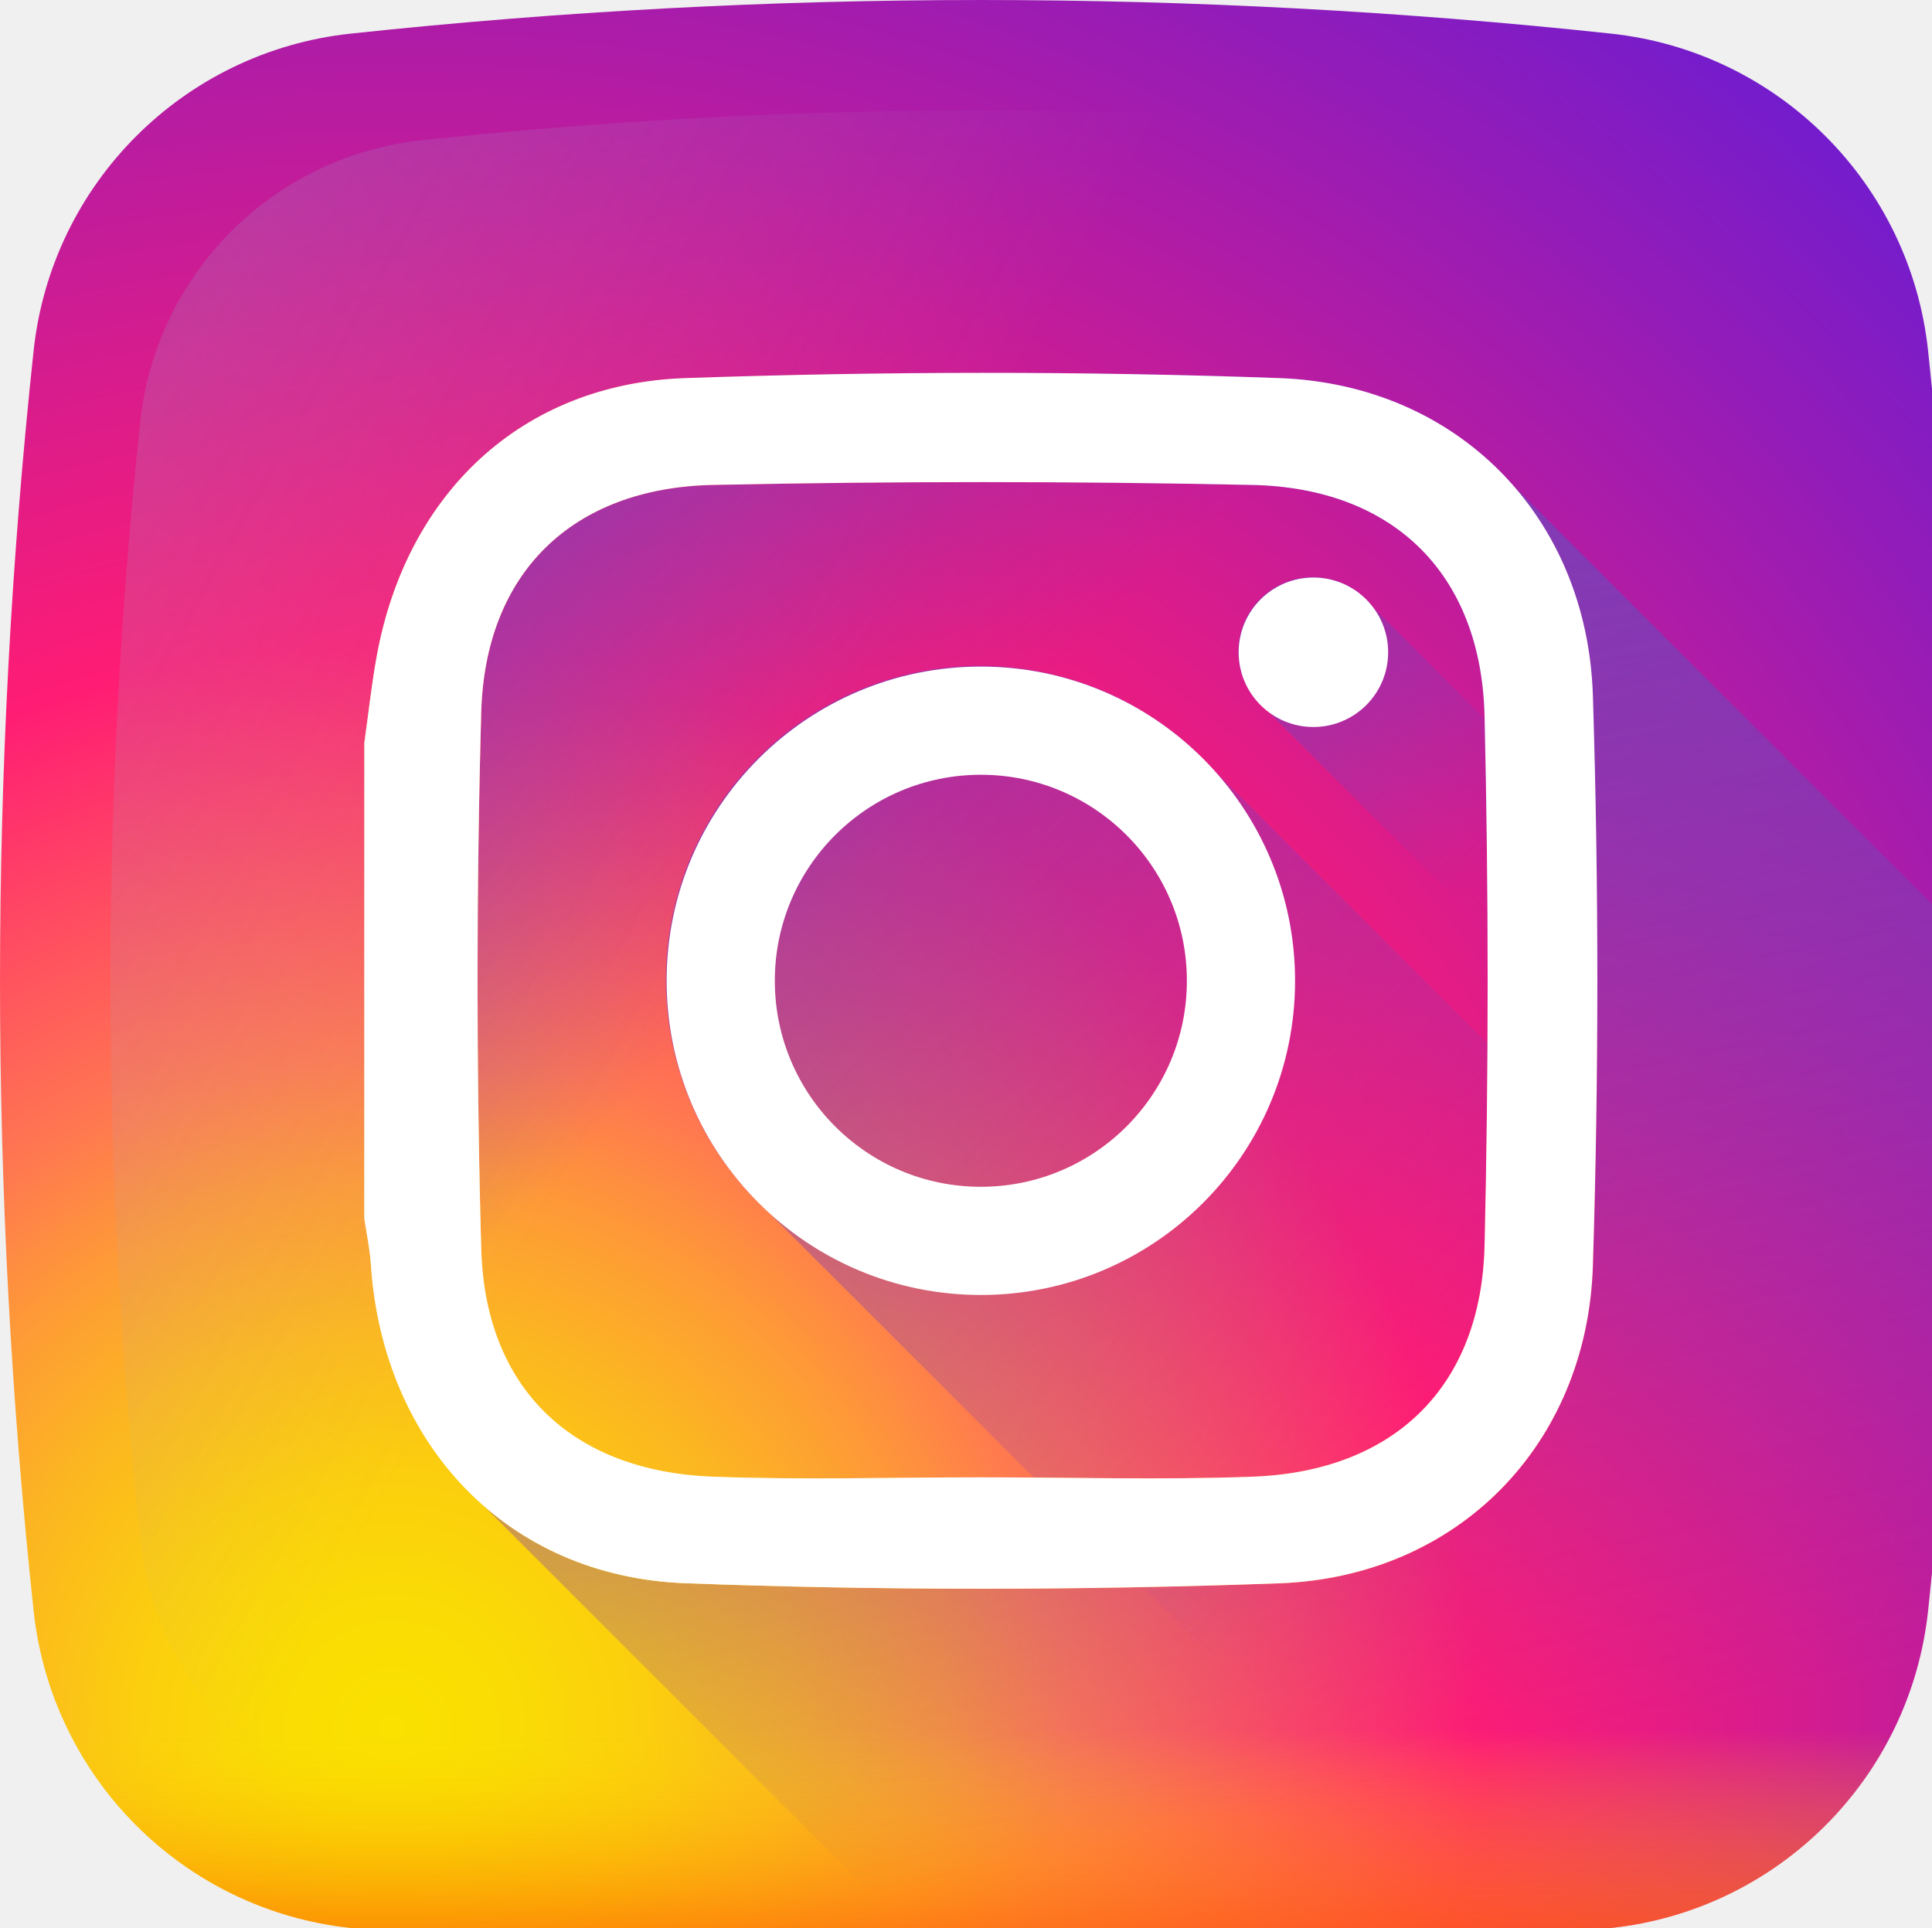
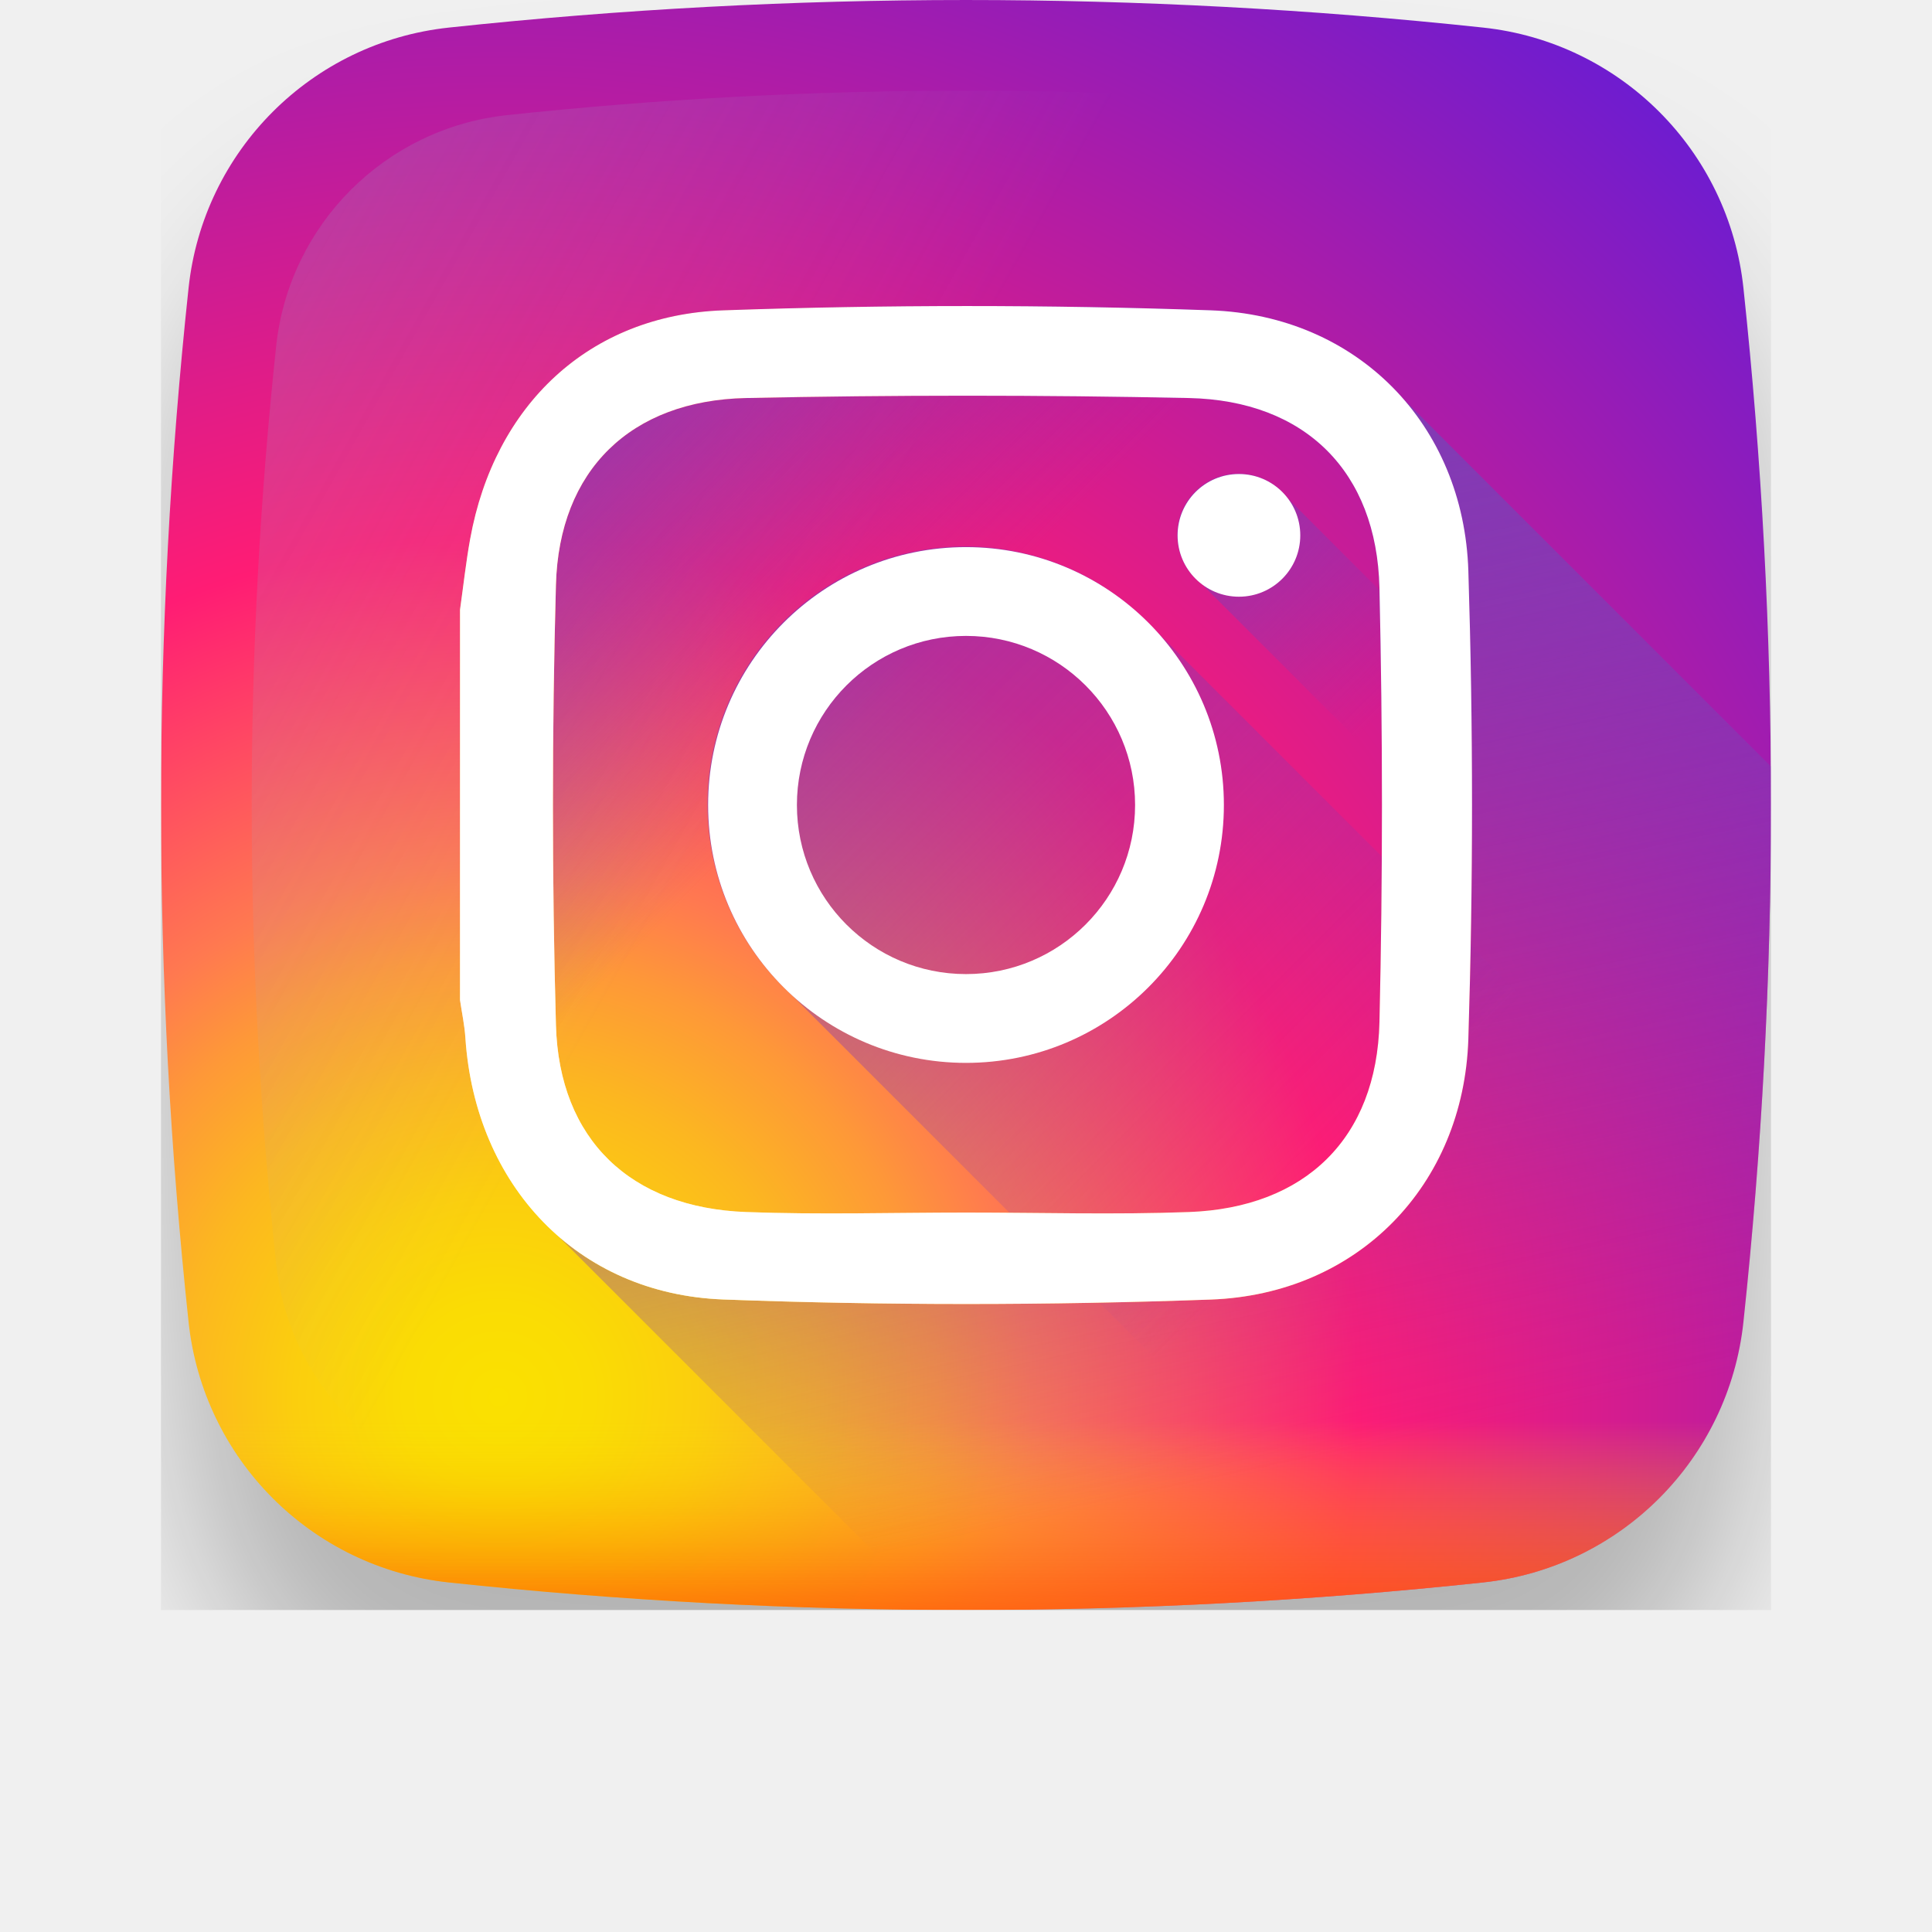
- <svg xmlns="http://www.w3.org/2000/svg" fill="none">
-   <g clip-path="url(#clip0)">
-     <path d="M39.315 7.155a7.283 7.283 0 00-6.47-6.47 120.815 120.815 0 00-25.69 0 7.283 7.283 0 00-6.47 6.47 120.815 120.815 0 000 25.69 7.283 7.283 0 006.47 6.47c8.555.913 17.135.913 25.69 0a7.283 7.283 0 006.47-6.47c.913-8.555.913-17.135 0-25.69z" fill="url(#paint0_radial)" />
-     <path d="M37.14 8.601a6.463 6.463 0 00-5.741-5.741 107.25 107.25 0 00-22.797 0A6.464 6.464 0 002.86 8.6c-.81 7.592-.81 15.206 0 22.797a6.463 6.463 0 005.742 5.741c7.591.81 15.205.81 22.797 0a6.463 6.463 0 005.74-5.74c.811-7.592.811-15.206 0-22.798z" fill="url(#paint1_linear)" />
-     <path d="M.6 32.016c.027.277.055.553.085.83a7.283 7.283 0 006.47 6.47c8.555.912 17.136.912 25.69 0a7.283 7.283 0 006.47-6.47c.03-.277.058-.553.086-.83H.6z" fill="url(#paint2_linear)" />
-     <path d="M39.315 32.845c.49-4.597.717-9.2.68-13.804l-9.142-9.143C29.71 8.594 28.041 7.78 26.08 7.709a172.253 172.253 0 00-12.108 0c-3.35.116-5.691 2.367-6.292 5.675-.106.585-.169 1.176-.252 1.765v9.699c.046.314.114.627.135.943.134 2.012.96 3.736 2.285 4.902l9.304 9.304c4.566.032 9.133-.195 13.692-.682a7.283 7.283 0 006.47-6.47z" fill="url(#paint3_linear)" />
-     <path d="M39.315 32.846a7.283 7.283 0 01-6.47 6.47c-4.559.486-9.126.713-13.692.681l-9.29-9.29c1.077.943 2.481 1.517 4.11 1.578 4.031.152 8.077.148 12.108.002 3.646-.132 6.285-2.83 6.399-6.476a185.56 185.56 0 000-11.625c-.052-1.682-.642-3.162-1.621-4.282l9.137 9.137c.036 4.603-.19 9.208-.681 13.805z" fill="url(#paint4_linear)" />
-     <path d="M24.72 15.669a6.407 6.407 0 10-9.051 9.051l14.823 14.823c.784-.068 1.569-.144 2.353-.228a7.284 7.284 0 006.47-6.47c.083-.784.16-1.568.228-2.353L24.72 15.67z" fill="url(#paint5_linear)" />
-     <path d="M39.923 24.309l-11.93-11.93a1.524 1.524 0 10-2.133 2.133l13.85 13.851c.093-1.35.164-2.703.213-4.054z" fill="url(#paint6_linear)" />
-     <path d="M7.429 15.149c.083-.589.146-1.18.252-1.764.6-3.309 2.943-5.56 6.292-5.675 4.032-.139 8.077-.146 12.108 0 3.645.13 6.285 2.83 6.399 6.476a186.03 186.03 0 010 11.624c-.114 3.647-2.753 6.345-6.398 6.477-4.032.145-8.077.149-12.109-.002-3.645-.137-6.166-2.842-6.41-6.494-.02-.316-.088-.63-.134-.944V15.15zm12.574 14.977c1.845 0 3.692.055 5.535-.013 2.889-.107 4.666-1.831 4.733-4.718.084-3.596.084-7.197 0-10.794-.067-2.886-1.845-4.65-4.733-4.712a261.253 261.253 0 00-11 0c-2.866.06-4.649 1.789-4.726 4.643-.1 3.642-.1 7.29 0 10.932.077 2.854 1.86 4.543 4.726 4.649 1.82.068 3.643.013 5.465.013z" fill="url(#paint7_linear)" />
-     <path d="M7.429 15.149c.083-.589.146-1.18.252-1.764.6-3.309 2.943-5.56 6.292-5.675 4.032-.139 8.077-.146 12.108 0 3.645.13 6.285 2.83 6.399 6.476a186.03 186.03 0 010 11.624c-.114 3.647-2.753 6.345-6.398 6.477-4.032.145-8.077.149-12.109-.002-3.645-.137-6.166-2.842-6.41-6.494-.02-.316-.088-.63-.134-.944V15.15zm12.574 14.977c1.845 0 3.692.055 5.535-.013 2.889-.107 4.666-1.831 4.733-4.718.084-3.596.084-7.197 0-10.794-.067-2.886-1.845-4.65-4.733-4.712a261.253 261.253 0 00-11 0c-2.866.06-4.649 1.789-4.726 4.643-.1 3.642-.1 7.29 0 10.932.077 2.854 1.86 4.543 4.726 4.649 1.82.068 3.643.013 5.465.013z" fill="#fff" />
-     <path d="M20 13.593a6.407 6.407 0 100 12.814 6.407 6.407 0 000-12.814zm0 10.608a4.201 4.201 0 110-8.402 4.201 4.201 0 010 8.402zM28.305 13.301a1.524 1.524 0 11-3.048 0 1.524 1.524 0 013.048 0z" fill="#fff" />
+ <svg xmlns="http://www.w3.org/2000/svg" width="48" height="48" fill="none">
+   <g clip-path="url(#clip0)" filter="url(#filter0_d)">
+     <path d="M43.315 7.155a7.283 7.283 0 00-6.47-6.47 120.815 120.815 0 00-25.69 0 7.283 7.283 0 00-6.47 6.47 120.816 120.816 0 000 25.69 7.283 7.283 0 006.47 6.47c8.554.913 17.135.913 25.69 0a7.283 7.283 0 006.47-6.47c.913-8.555.913-17.135 0-25.69z" fill="url(#paint0_radial)" />
+     <path d="M41.14 8.601a6.463 6.463 0 00-5.741-5.741 107.25 107.25 0 00-22.798 0A6.464 6.464 0 006.861 8.6c-.81 7.592-.81 15.206 0 22.797a6.463 6.463 0 005.74 5.741c7.592.81 15.206.81 22.797 0a6.463 6.463 0 005.742-5.74c.81-7.592.81-15.206 0-22.798z" fill="url(#paint1_linear)" />
+     <path d="M4.6 32.016c.027.277.055.553.085.83a7.283 7.283 0 006.47 6.47c8.555.912 17.136.912 25.69 0a7.283 7.283 0 006.47-6.47c.03-.277.058-.553.086-.83H4.599z" fill="url(#paint2_linear)" />
+     <path d="M43.315 32.845c.49-4.597.717-9.2.68-13.804l-9.142-9.143C33.71 8.594 32.042 7.78 30.08 7.709a172.25 172.25 0 00-12.108 0c-3.349.116-5.69 2.367-6.291 5.675-.106.585-.17 1.176-.253 1.765v9.699c.046.314.114.627.135.943.134 2.012.961 3.736 2.285 4.902l9.304 9.304c4.567.032 9.133-.195 13.693-.682a7.283 7.283 0 006.47-6.47z" fill="url(#paint3_linear)" />
+     <path d="M43.315 32.846a7.283 7.283 0 01-6.47 6.47c-4.559.486-9.126.713-13.691.681l-9.29-9.29c1.077.943 2.48 1.517 4.11 1.578 4.03.152 8.076.148 12.107.002 3.647-.132 6.285-2.83 6.4-6.476a185.56 185.56 0 000-11.625c-.053-1.682-.643-3.162-1.622-4.282l9.137 9.137c.036 4.603-.19 9.208-.68 13.805z" fill="url(#paint4_linear)" />
+     <path d="M28.72 15.669a6.407 6.407 0 10-9.051 9.051l14.823 14.823c.785-.068 1.57-.144 2.353-.228a7.284 7.284 0 006.47-6.47c.084-.784.16-1.568.228-2.353L28.72 15.67z" fill="url(#paint5_linear)" />
+     <path d="M43.922 24.309l-11.93-11.93a1.524 1.524 0 10-2.133 2.133l13.85 13.851c.094-1.35.165-2.703.213-4.054z" fill="url(#paint6_linear)" />
+     <path d="M11.429 15.149c.083-.589.147-1.18.253-1.764.6-3.309 2.942-5.56 6.291-5.675a172.25 172.25 0 0112.108 0c3.646.13 6.285 2.83 6.4 6.476a186.03 186.03 0 010 11.624c-.115 3.647-2.754 6.345-6.4 6.477-4.03.145-8.076.149-12.108-.002-3.645-.137-6.165-2.842-6.41-6.494-.02-.316-.088-.63-.134-.944V15.15zm12.574 14.977c1.845 0 3.692.055 5.535-.013 2.89-.107 4.666-1.831 4.734-4.718.083-3.596.083-7.197 0-10.794-.068-2.886-1.846-4.65-4.734-4.712a261.253 261.253 0 00-11 0c-2.866.06-4.649 1.789-4.726 4.643-.1 3.642-.1 7.29 0 10.932.078 2.854 1.86 4.543 4.726 4.649 1.82.068 3.643.013 5.465.013z" fill="url(#paint7_linear)" />
+     <path d="M11.429 15.149c.083-.589.147-1.18.253-1.764.6-3.309 2.942-5.56 6.291-5.675a172.25 172.25 0 0112.108 0c3.646.13 6.285 2.83 6.4 6.476a186.03 186.03 0 010 11.624c-.115 3.647-2.754 6.345-6.4 6.477-4.03.145-8.076.149-12.108-.002-3.645-.137-6.165-2.842-6.41-6.494-.02-.316-.088-.63-.134-.944V15.15zm12.574 14.977c1.845 0 3.692.055 5.535-.013 2.89-.107 4.666-1.831 4.734-4.718.083-3.596.083-7.197 0-10.794-.068-2.886-1.846-4.65-4.734-4.712a261.253 261.253 0 00-11 0c-2.866.06-4.649 1.789-4.726 4.643-.1 3.642-.1 7.29 0 10.932.078 2.854 1.86 4.543 4.726 4.649 1.82.068 3.643.013 5.465.013z" fill="#fff" />
+     <path d="M24 13.593a6.407 6.407 0 100 12.814 6.407 6.407 0 000-12.814zm0 10.608a4.2 4.2 0 110-8.402 4.2 4.2 0 010 8.402zM32.305 13.301a1.524 1.524 0 11-3.048 0 1.524 1.524 0 013.048 0z" fill="#fff" />
  </g>
  <defs>
-     <linearGradient id="paint1_linear" x1="15.342" y1="17.379" x2="-52.423" y2="-20.738" gradientUnits="userSpaceOnUse">
+     <linearGradient id="paint1_linear" x1="19.342" y1="17.379" x2="-48.423" y2="-20.738" gradientUnits="userSpaceOnUse">
      <stop stop-color="#A1B5D8" stop-opacity="0" />
      <stop offset=".309" stop-color="#90A2BD" stop-opacity=".31" />
      <stop offset=".755" stop-color="#7C8B9C" stop-opacity=".757" />
      <stop offset="1" stop-color="#748290" />
    </linearGradient>
-     <linearGradient id="paint2_linear" x1="20" y1="35.31" x2="20" y2="41.545" gradientUnits="userSpaceOnUse">
+     <linearGradient id="paint2_linear" x1="24" y1="35.31" x2="24" y2="41.545" gradientUnits="userSpaceOnUse">
      <stop stop-color="#FAE100" stop-opacity="0" />
      <stop offset=".307" stop-color="#FCA800" stop-opacity=".306" />
      <stop offset=".627" stop-color="#FE7300" stop-opacity=".627" />
      <stop offset=".869" stop-color="#FF5200" stop-opacity=".867" />
      <stop offset="1" stop-color="#FF4500" />
    </linearGradient>
-     <linearGradient id="paint3_linear" x1="17.724" y1="17.668" x2="7.825" y2="7.769" gradientUnits="userSpaceOnUse">
+     <linearGradient id="paint3_linear" x1="21.724" y1="17.668" x2="11.825" y2="7.769" gradientUnits="userSpaceOnUse">
      <stop stop-color="#833AB4" stop-opacity="0" />
      <stop offset="1" stop-color="#833AB4" />
    </linearGradient>
-     <linearGradient id="paint4_linear" x1="27.414" y1="36.585" x2="22.473" y2="13.292" gradientUnits="userSpaceOnUse">
+     <linearGradient id="paint4_linear" x1="31.414" y1="36.585" x2="26.473" y2="13.292" gradientUnits="userSpaceOnUse">
      <stop stop-color="#833AB4" stop-opacity="0" />
      <stop offset="1" stop-color="#833AB4" />
    </linearGradient>
-     <linearGradient id="paint5_linear" x1="29.294" y1="29.294" x2="9.448" y2="9.449" gradientUnits="userSpaceOnUse">
+     <linearGradient id="paint5_linear" x1="33.294" y1="29.294" x2="13.448" y2="9.449" gradientUnits="userSpaceOnUse">
      <stop stop-color="#833AB4" stop-opacity="0" />
      <stop offset="1" stop-color="#833AB4" />
    </linearGradient>
-     <linearGradient id="paint6_linear" x1="30.766" y1="17.286" x2="24.204" y2="10.724" gradientUnits="userSpaceOnUse">
+     <linearGradient id="paint6_linear" x1="34.766" y1="17.286" x2="28.204" y2="10.724" gradientUnits="userSpaceOnUse">
      <stop stop-color="#833AB4" stop-opacity="0" />
      <stop offset="1" stop-color="#833AB4" />
    </linearGradient>
-     <linearGradient id="paint7_linear" x1="27.942" y1="12.113" x2="11.761" y2="28.294" gradientUnits="userSpaceOnUse">
+     <linearGradient id="paint7_linear" x1="31.942" y1="12.113" x2="15.761" y2="28.294" gradientUnits="userSpaceOnUse">
      <stop stop-color="#833AB4" />
      <stop offset=".092" stop-color="#9C3495" />
      <stop offset=".293" stop-color="#DC2546" />
      <stop offset=".392" stop-color="#FD1D1D" />
      <stop offset=".559" stop-color="#FC6831" />
      <stop offset=".689" stop-color="#FC9B40" />
      <stop offset=".752" stop-color="#FCAF45" />
      <stop offset=".781" stop-color="#FDB750" />
      <stop offset=".866" stop-color="#FECB6A" />
      <stop offset=".942" stop-color="#FFD87A" />
      <stop offset="1" stop-color="#FFDC80" />
    </linearGradient>
-     <radialGradient id="paint0_radial" cx="0" cy="0" r="1" gradientUnits="userSpaceOnUse" gradientTransform="translate(8.2 34.957) scale(44.113)">
+     <radialGradient id="paint0_radial" cx="0" cy="0" r="1" gradientUnits="userSpaceOnUse" gradientTransform="translate(12.2 34.957) scale(44.113)">
      <stop stop-color="#FAE100" />
      <stop offset=".054" stop-color="#FADC04" />
      <stop offset=".117" stop-color="#FBCE0E" />
      <stop offset=".183" stop-color="#FCB720" />
      <stop offset=".251" stop-color="#FE9838" />
      <stop offset=".305" stop-color="#FF7950" />
      <stop offset=".492" stop-color="#FF1C74" />
      <stop offset="1" stop-color="#6C1CD1" />
    </radialGradient>
    <clipPath id="clip0">
-       <path fill="#fff" d="M0 0h40v40H0z" />
+       <path fill="#fff" transform="translate(4)" d="M0 0h40v40H0z" />
    </clipPath>
+     <filter id="filter0_d" x="0" y="0" width="48" height="48" filterUnits="userSpaceOnUse" color-interpolation-filters="sRGB">
+       <feFlood flood-opacity="0" result="BackgroundImageFix" />
+       <feColorMatrix in="SourceAlpha" values="0 0 0 0 0 0 0 0 0 0 0 0 0 0 0 0 0 0 127 0" />
+       <feOffset dy="4" />
+       <feGaussianBlur stdDeviation="2" />
+       <feColorMatrix values="0 0 0 0 0 0 0 0 0 0 0 0 0 0 0 0 0 0 0.25 0" />
+       <feBlend in2="BackgroundImageFix" result="effect1_dropShadow" />
+       <feBlend in="SourceGraphic" in2="effect1_dropShadow" result="shape" />
+     </filter>
  </defs>
</svg>
